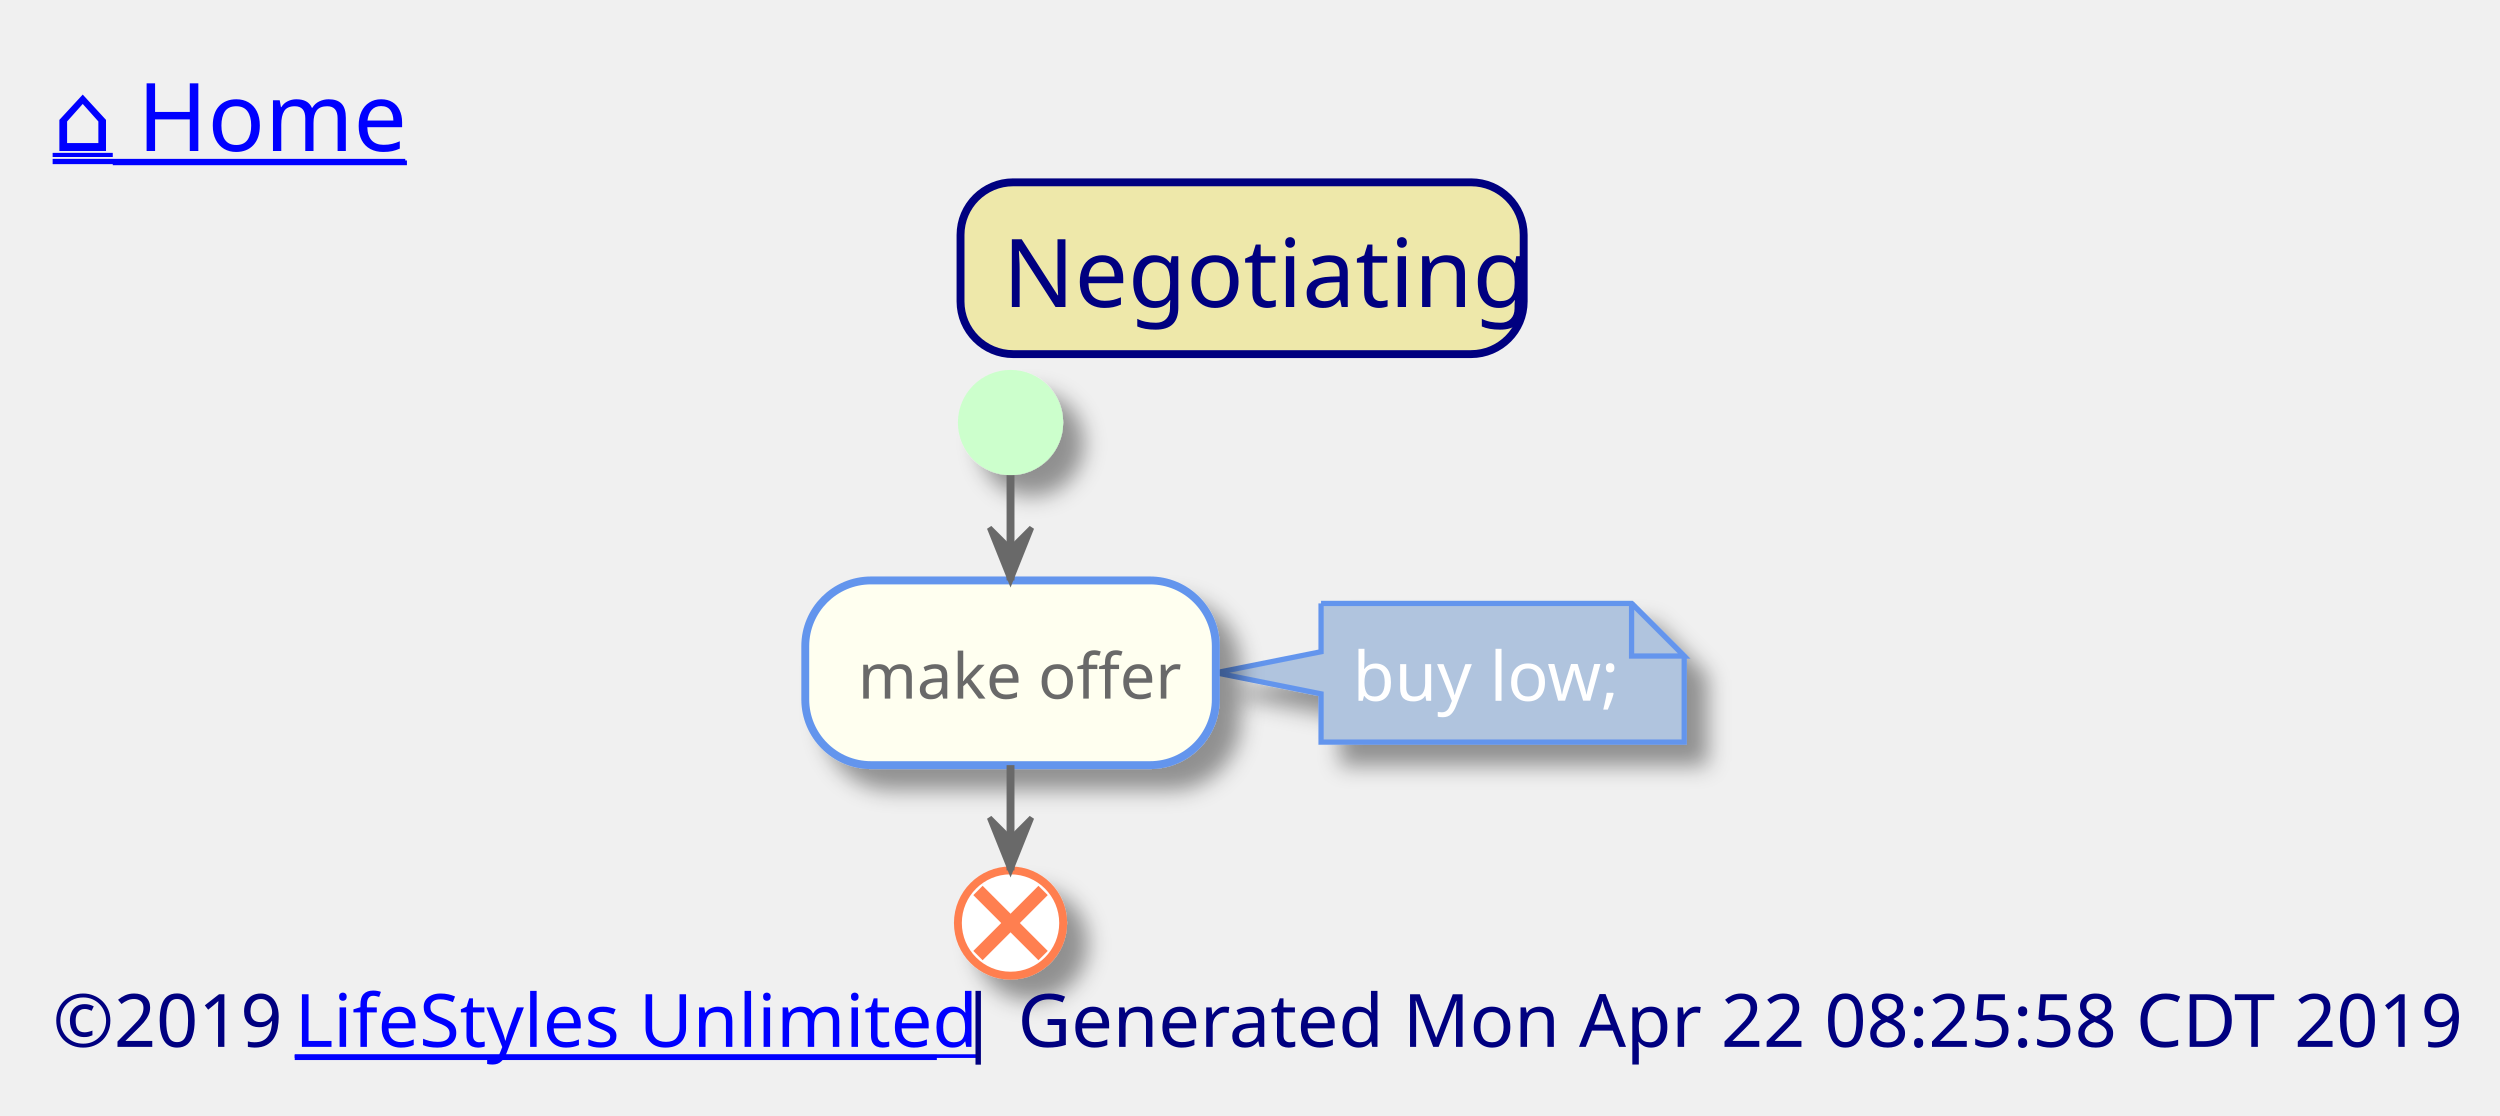
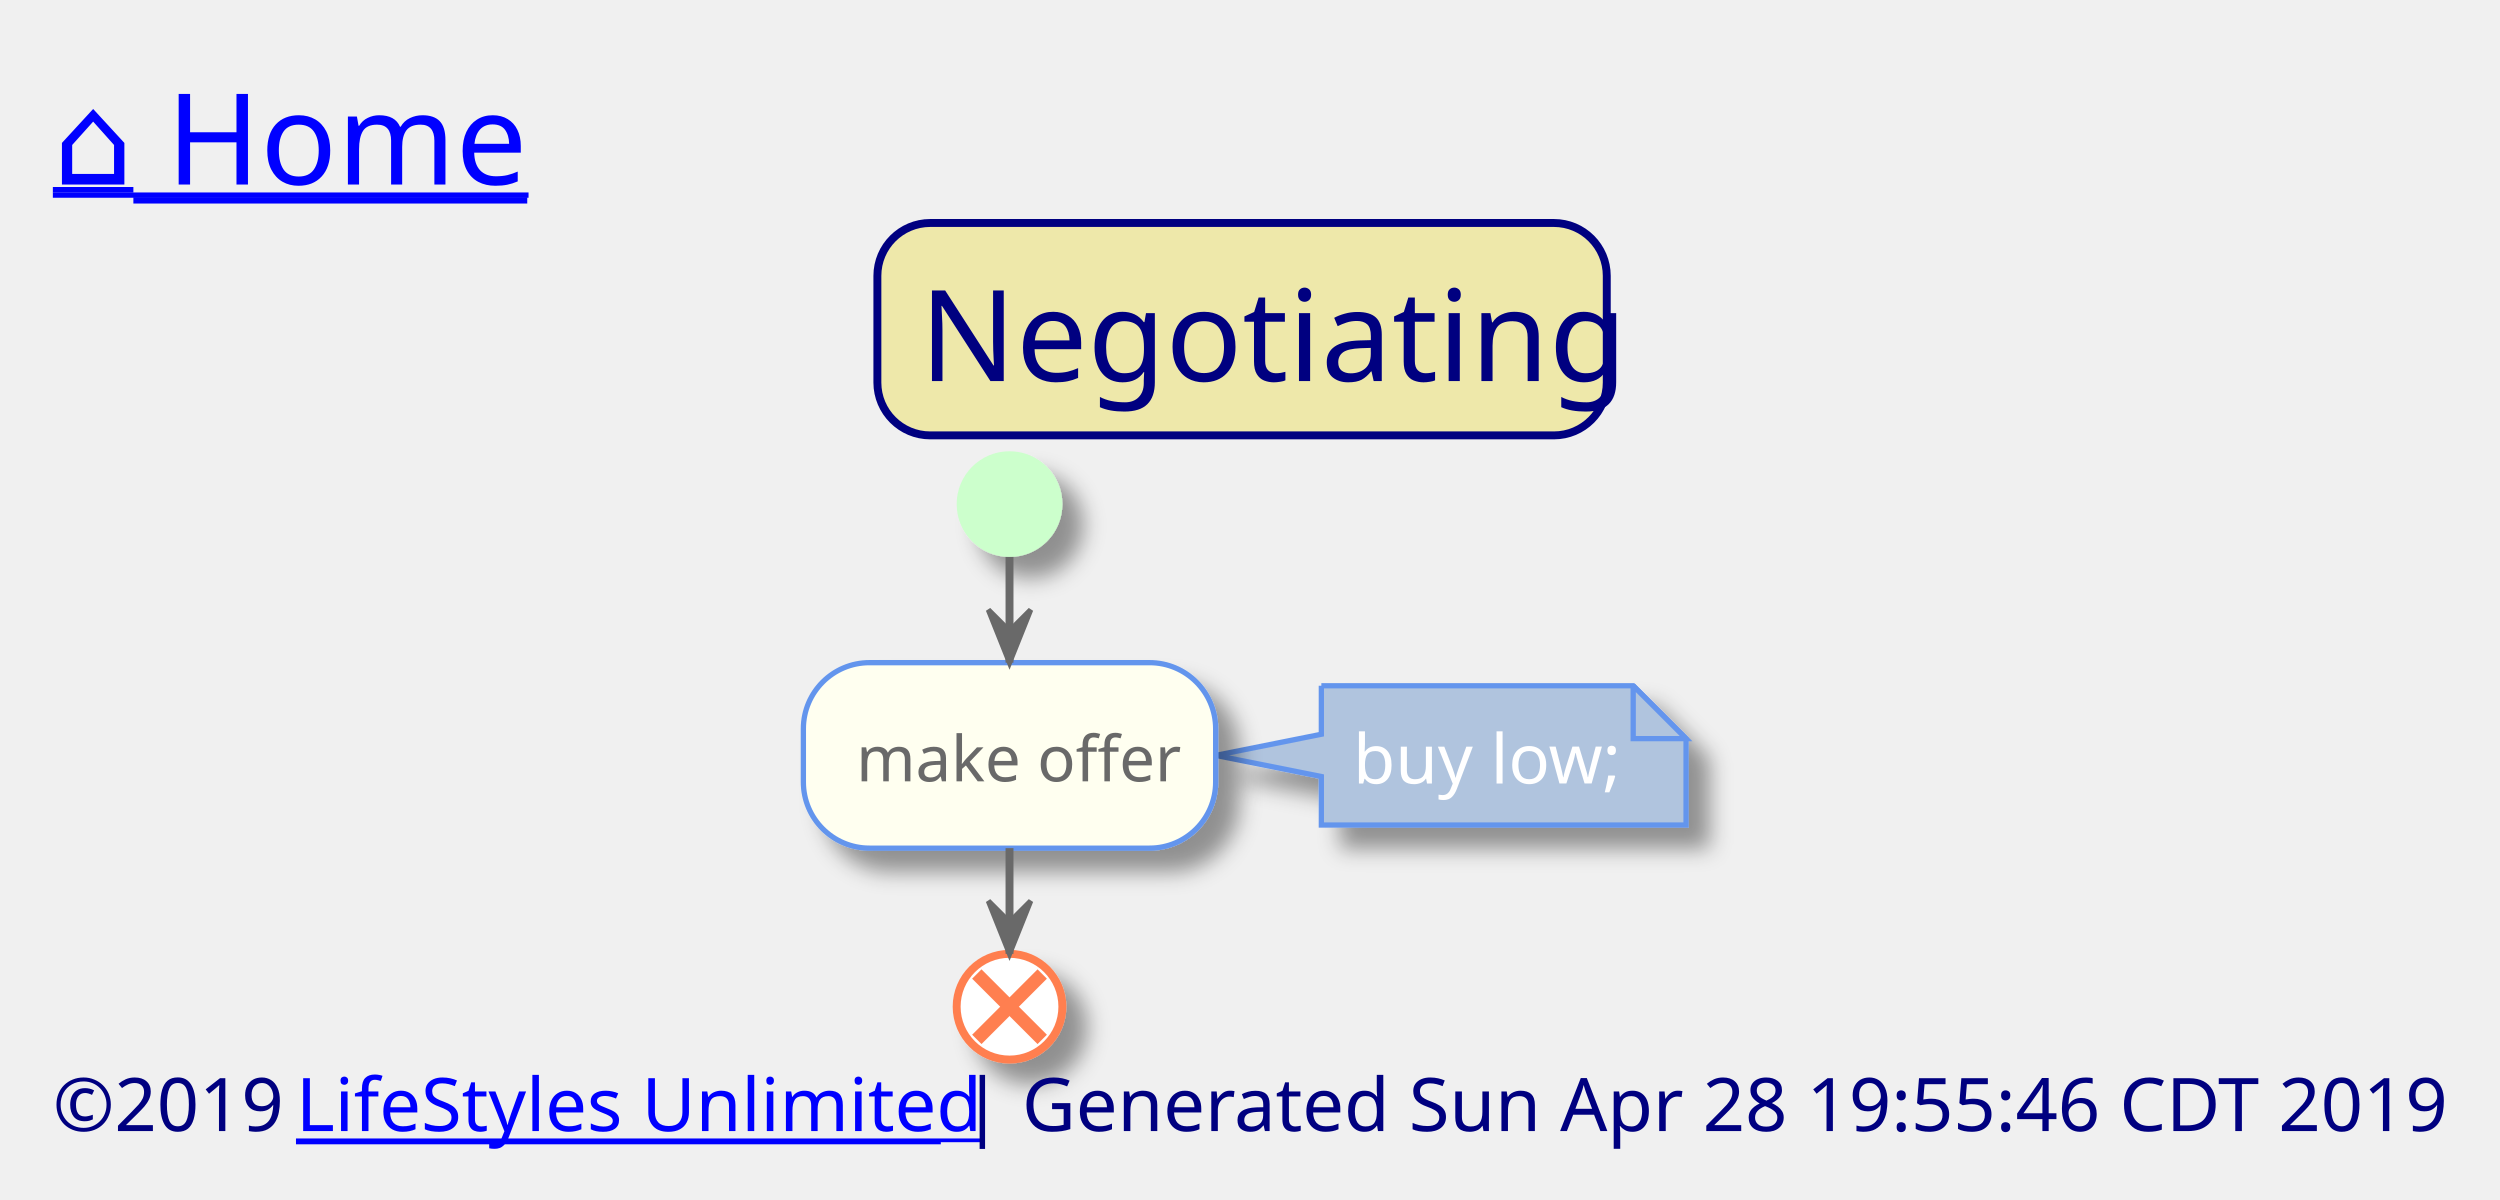
- <svg xmlns="http://www.w3.org/2000/svg" xmlns:xlink="http://www.w3.org/1999/xlink" contentScriptType="application/ecmascript" contentStyleType="text/css" height="212px" preserveAspectRatio="none" style="width:475px;height:212px;" version="1.1" viewBox="0 0 475 212" width="475px" zoomAndPan="magnify">
+ <svg xmlns="http://www.w3.org/2000/svg" xmlns:xlink="http://www.w3.org/1999/xlink" contentScriptType="application/ecmascript" contentStyleType="text/css" height="227px" preserveAspectRatio="none" style="width:473px;height:227px;" version="1.1" viewBox="0 0 473 227" width="473px" zoomAndPan="magnify">
  <defs>
    <style type="text/css">path:hover { stroke: #0000FF !important;}</style>
-     <filter height="300%" id="fftz0vv80718g" width="300%" x="-1" y="-1">
+     <filter height="300%" id="focwoiv1gncma" width="300%" x="-1" y="-1">
      <feGaussianBlur result="blurOut" stdDeviation="2.0" />
      <feColorMatrix in="blurOut" result="blurOut2" type="matrix" values="0 0 0 0 0 0 0 0 0 0 0 0 0 0 0 0 0 0 .4 0" />
      <feOffset dx="4.0" dy="4.0" in="blurOut2" result="blurOut3" />
      <feBlend in="SourceGraphic" in2="blurOut3" mode="normal" />
    </filter>
  </defs>
  <g>
    <a target="_top" xlink:actuate="onRequest" xlink:href="../index.svg" xlink:show="new" xlink:title="../index.svg" xlink:type="simple">
-       <text fill="#0000FF" font-family="sans-serif" font-size="18" lengthAdjust="spacingAndGlyphs" text-decoration="underline" textLength="67" x="10" y="28.686">⌂ Home</text>
-       <line style="stroke: #0000FF; stroke-width: 1.0;" x1="10" x2="77" y1="30.686" y2="30.686" />
+       <text fill="#0000FF" font-family="sans-serif" font-size="24" lengthAdjust="spacingAndGlyphs" text-decoration="underline" textLength="90" x="10" y="34.914">⌂ Home</text>
+       <line style="stroke: #0000FF; stroke-width: 1.0;" x1="10" x2="100" y1="36.914" y2="36.914" />
    </a>
-     <rect fill="#EEE8AA" height="32.641" rx="10" ry="10" style="stroke: #000080; stroke-width: 1.5;" width="107" x="182.5" y="34.641" />
-     <text fill="#000080" font-family="sans-serif" font-size="18" lengthAdjust="spacingAndGlyphs" textLength="91" x="190.5" y="58.326">Negotiating</text>
-     <ellipse cx="192" cy="80.281" fill="#CCFFCC" filter="url(#fftz0vv80718g)" rx="10" ry="10" style="stroke: none; stroke-width: 1.0;" />
-     <path d="M251,114.652 L251,123.828 L231,127.828 L251,131.828 L251,141.004 A0,0 0 0 0 251,141.004 L320,141.004 A0,0 0 0 0 320,141.004 L320,124.652 L310,114.652 L251,114.652 A0,0 0 0 0 251,114.652 " fill="#B0C4DE" filter="url(#fftz0vv80718g)" style="stroke: #6495ED; stroke-width: 1.0;" />
-     <path d="M310,114.652 L310,124.652 L320,124.652 L310,114.652 " fill="#B0C4DE" style="stroke: #6495ED; stroke-width: 1.0;" />
-     <text fill="#FFFFFF" font-family="sans-serif" font-size="13" lengthAdjust="spacingAndGlyphs" textLength="48" x="257" y="133.148">buy low;</text>
-     <rect fill="#FFFFF0" filter="url(#fftz0vv80718g)" height="35.094" rx="12.5" ry="12.5" style="stroke: #6495ED; stroke-width: 1.5;" width="78" x="153" y="110.281" />
-     <text fill="#696969" font-family="sans-serif" font-size="12" lengthAdjust="spacingAndGlyphs" textLength="58" x="163" y="132.738">make offer</text>
-     <ellipse cx="192" cy="175.375" fill="#FFFFFF" filter="url(#fftz0vv80718g)" rx="10" ry="10" style="stroke: #FF7F50; stroke-width: 1.5;" />
-     <line style="stroke: #FF7F50; stroke-width: 2.5;" x1="185.813" x2="198.187" y1="169.188" y2="181.562" />
-     <line style="stroke: #FF7F50; stroke-width: 2.5;" x1="198.187" x2="185.813" y1="169.188" y2="181.562" />
-     <line style="stroke: #696969; stroke-width: 1.5;" x1="192" x2="192" y1="90.281" y2="110.281" />
-     <polygon fill="#696969" points="188,100.281,192,110.281,196,100.281,192,104.281" style="stroke: #696969; stroke-width: 1.0;" />
-     <line style="stroke: #696969; stroke-width: 1.5;" x1="192" x2="192" y1="145.375" y2="165.375" />
-     <polygon fill="#696969" points="188,155.375,192,165.375,196,155.375,192,159.375" style="stroke: #696969; stroke-width: 1.0;" />
-     <text fill="#000080" font-family="sans-serif" font-size="14" lengthAdjust="spacingAndGlyphs" textLength="42" x="10" y="198.908">©2019</text>
+     <rect fill="#EEE8AA" height="40.188" rx="10" ry="10" style="stroke: #000080; stroke-width: 1.5;" width="138" x="166" y="42.188" />
+     <text fill="#000080" font-family="sans-serif" font-size="24" lengthAdjust="spacingAndGlyphs" textLength="122" x="174" y="72.102">Negotiating</text>
+     <ellipse cx="191" cy="95.375" fill="#CCFFCC" filter="url(#focwoiv1gncma)" rx="10" ry="10" style="stroke: none; stroke-width: 1.0;" />
+     <path d="M250,129.746 L250,138.922 L230,142.922 L250,146.922 L250,156.098 A0,0 0 0 0 250,156.098 L319,156.098 A0,0 0 0 0 319,156.098 L319,139.746 L309,129.746 L250,129.746 A0,0 0 0 0 250,129.746 " fill="#B0C4DE" filter="url(#focwoiv1gncma)" style="stroke: #6495ED; stroke-width: 1.0;" />
+     <path d="M309,129.746 L309,139.746 L319,139.746 L309,129.746 " fill="#B0C4DE" style="stroke: #6495ED; stroke-width: 1.0;" />
+     <text fill="#FFFFFF" font-family="sans-serif" font-size="13" lengthAdjust="spacingAndGlyphs" textLength="48" x="256" y="148.241">buy low;</text>
+     <rect fill="#FFFFF0" filter="url(#focwoiv1gncma)" height="35.094" rx="12.5" ry="12.5" style="stroke: #6495ED; stroke-width: 1.0;" width="78" x="152" y="125.375" />
+     <text fill="#696969" font-family="sans-serif" font-size="12" lengthAdjust="spacingAndGlyphs" textLength="58" x="162" y="147.832">make offer</text>
+     <ellipse cx="191" cy="190.469" fill="#FFFFFF" filter="url(#focwoiv1gncma)" rx="10" ry="10" style="stroke: #FF7F50; stroke-width: 1.5;" />
+     <line style="stroke: #FF7F50; stroke-width: 2.5;" x1="184.813" x2="197.187" y1="184.282" y2="196.656" />
+     <line style="stroke: #FF7F50; stroke-width: 2.5;" x1="197.187" x2="184.813" y1="184.282" y2="196.656" />
+     <line style="stroke: #696969; stroke-width: 1.5;" x1="191" x2="191" y1="105.375" y2="125.375" />
+     <polygon fill="#696969" points="187,115.375,191,125.375,195,115.375,191,119.375" style="stroke: #696969; stroke-width: 1.0;" />
+     <line style="stroke: #696969; stroke-width: 1.5;" x1="191" x2="191" y1="160.469" y2="180.469" />
+     <polygon fill="#696969" points="187,170.469,191,180.469,195,170.469,191,174.469" style="stroke: #696969; stroke-width: 1.0;" />
+     <text fill="#000080" font-family="sans-serif" font-size="14" lengthAdjust="spacingAndGlyphs" textLength="42" x="10" y="214.002">©2019</text>
    <a target="_top" xlink:actuate="onRequest" xlink:href="http://www.lifestylesunlimited.com" xlink:show="new" xlink:title="http://www.lifestylesunlimited.com" xlink:type="simple">
-       <text fill="#0000FF" font-family="sans-serif" font-size="14" lengthAdjust="spacingAndGlyphs" text-decoration="underline" textLength="122" x="56" y="198.908">LifeStyles Unlimited</text>
-       <line style="stroke: #0000FF; stroke-width: 1.0;" x1="56" x2="178" y1="200.908" y2="200.908" />
+       <text fill="#0000FF" font-family="sans-serif" font-size="14" lengthAdjust="spacingAndGlyphs" text-decoration="underline" textLength="122" x="56" y="214.002">LifeStyles Unlimited</text>
+       <line style="stroke: #0000FF; stroke-width: 1.0;" x1="56" x2="178" y1="216.002" y2="216.002" />
    </a>
-     <text fill="#000080" font-family="sans-serif" font-size="14" lengthAdjust="spacingAndGlyphs" textLength="281" x="182" y="198.908">| Generated Mon Apr 22 08:25:58 CDT 2019</text>
+     <text fill="#000080" font-family="sans-serif" font-size="14" lengthAdjust="spacingAndGlyphs" textLength="279" x="182" y="214.002">| Generated Sun Apr 28 19:55:46 CDT 2019</text>
  </g>
</svg>
